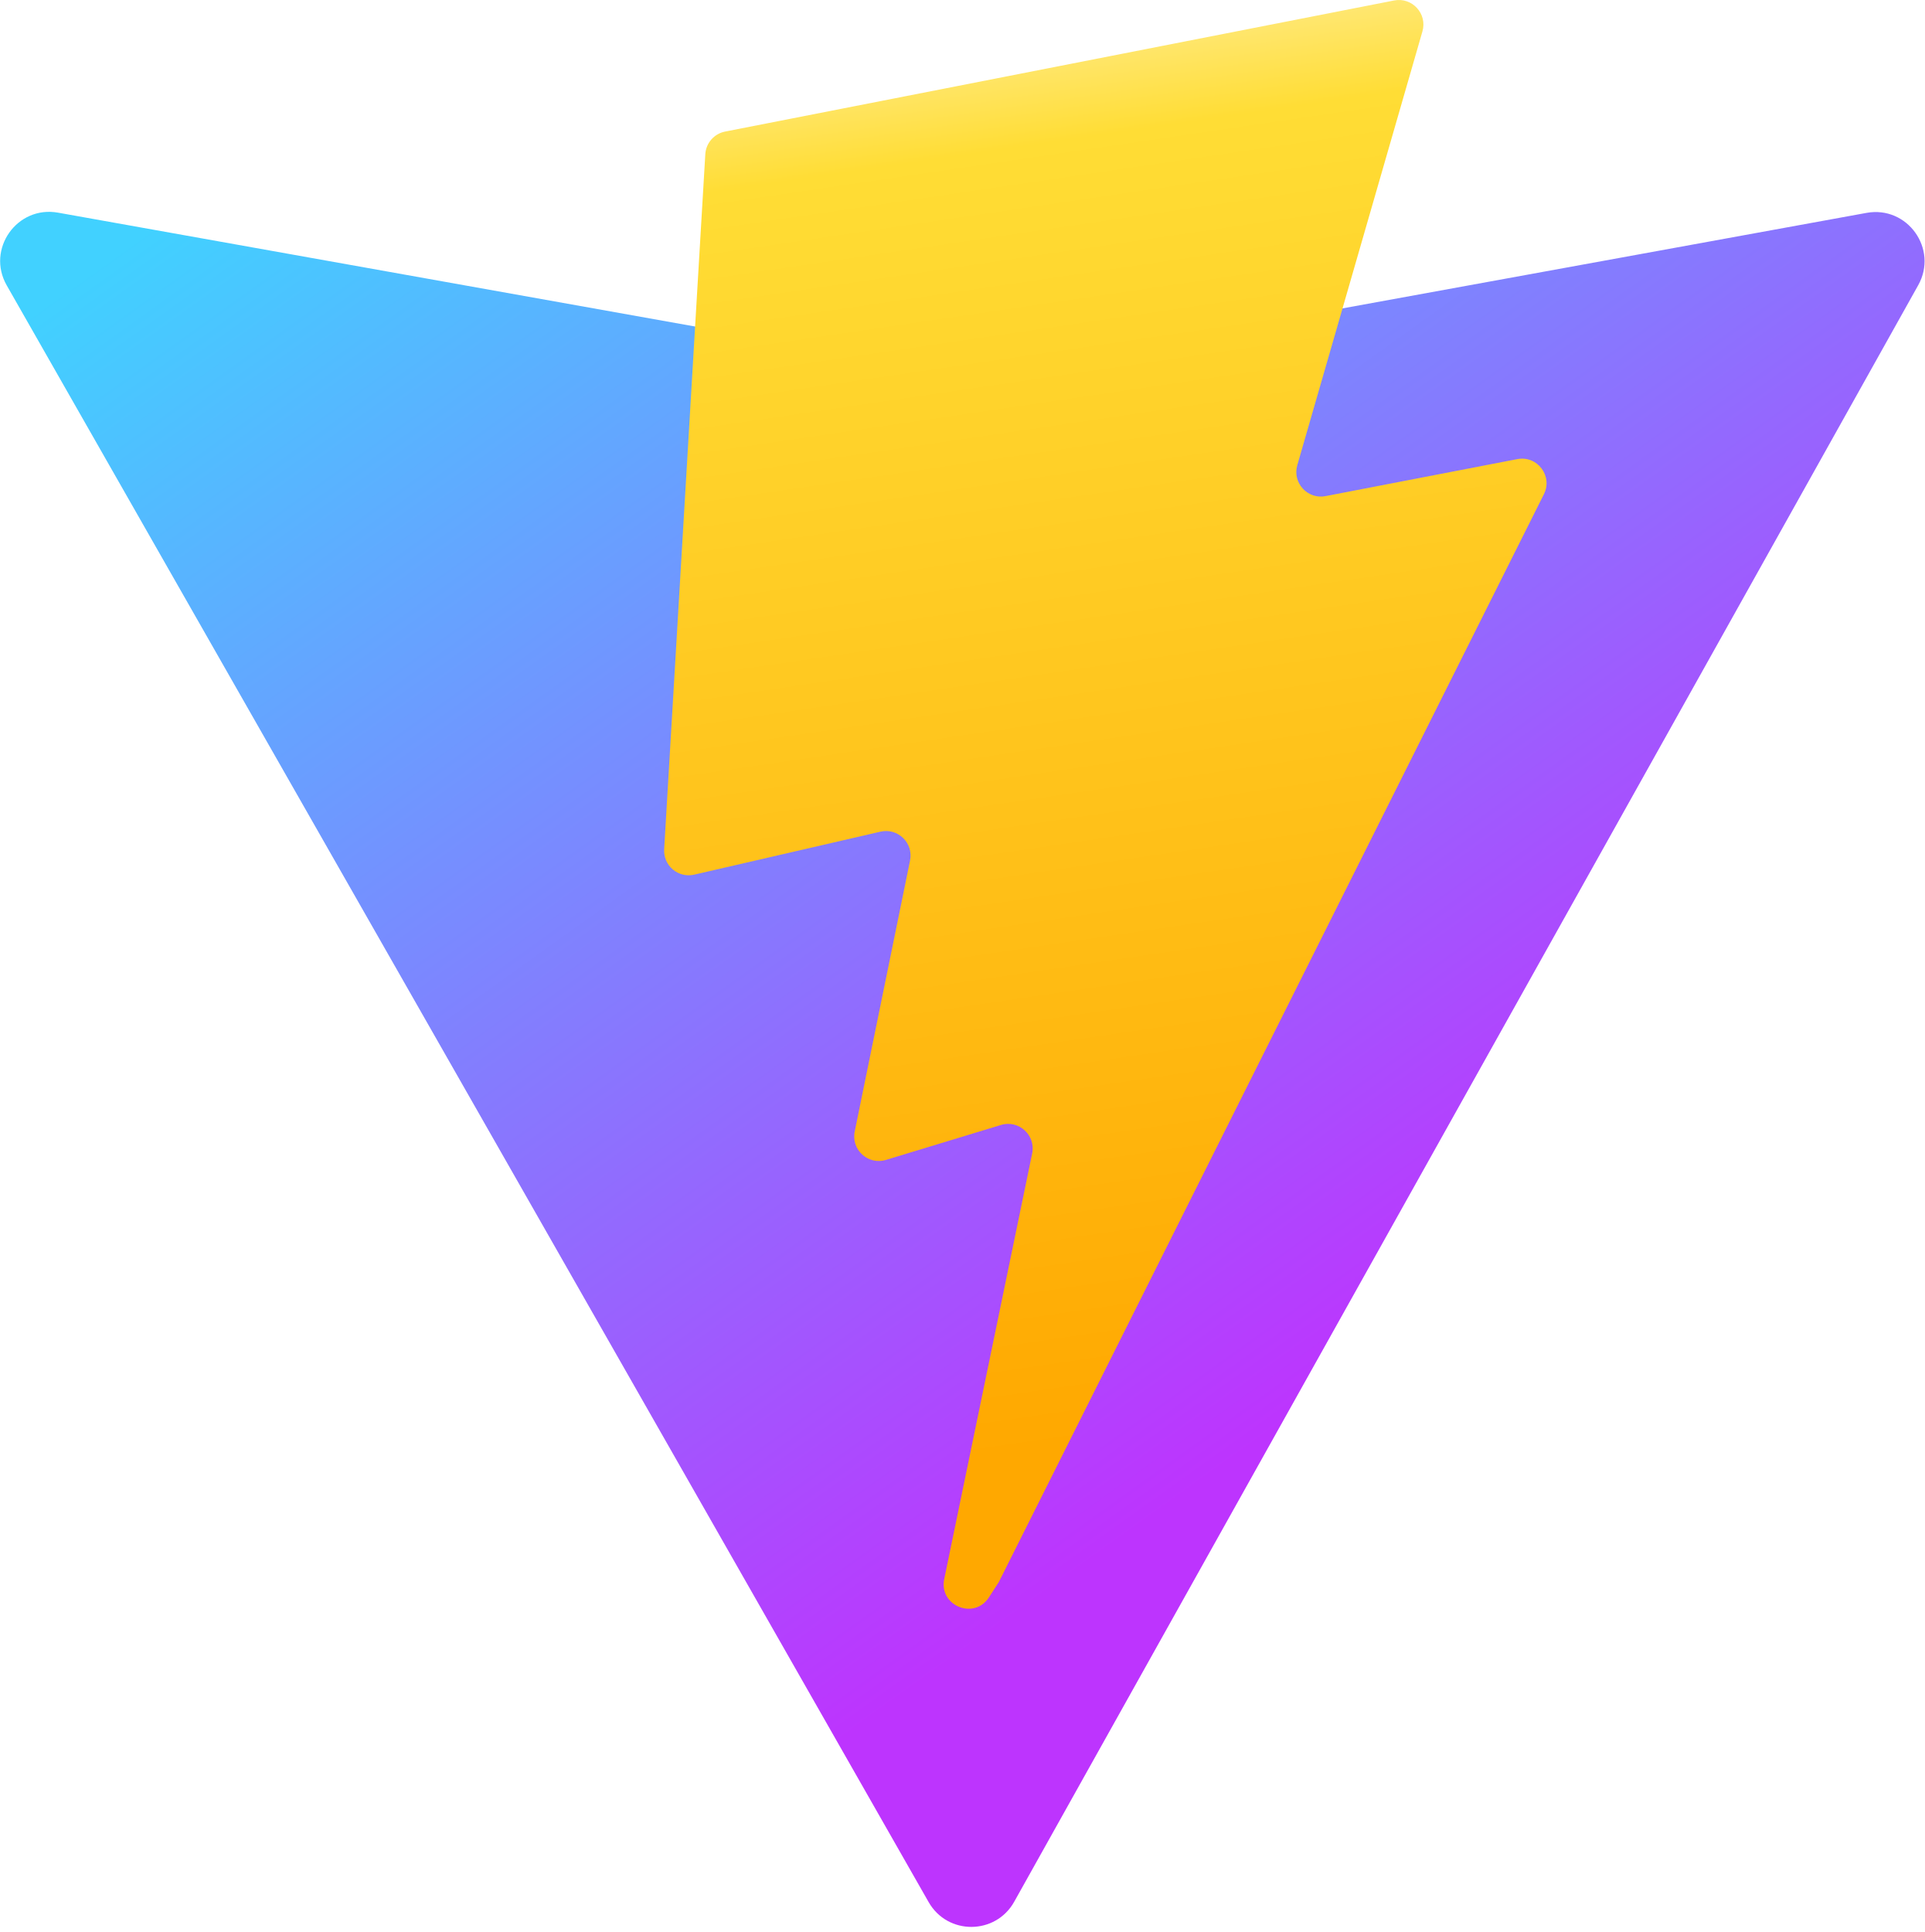
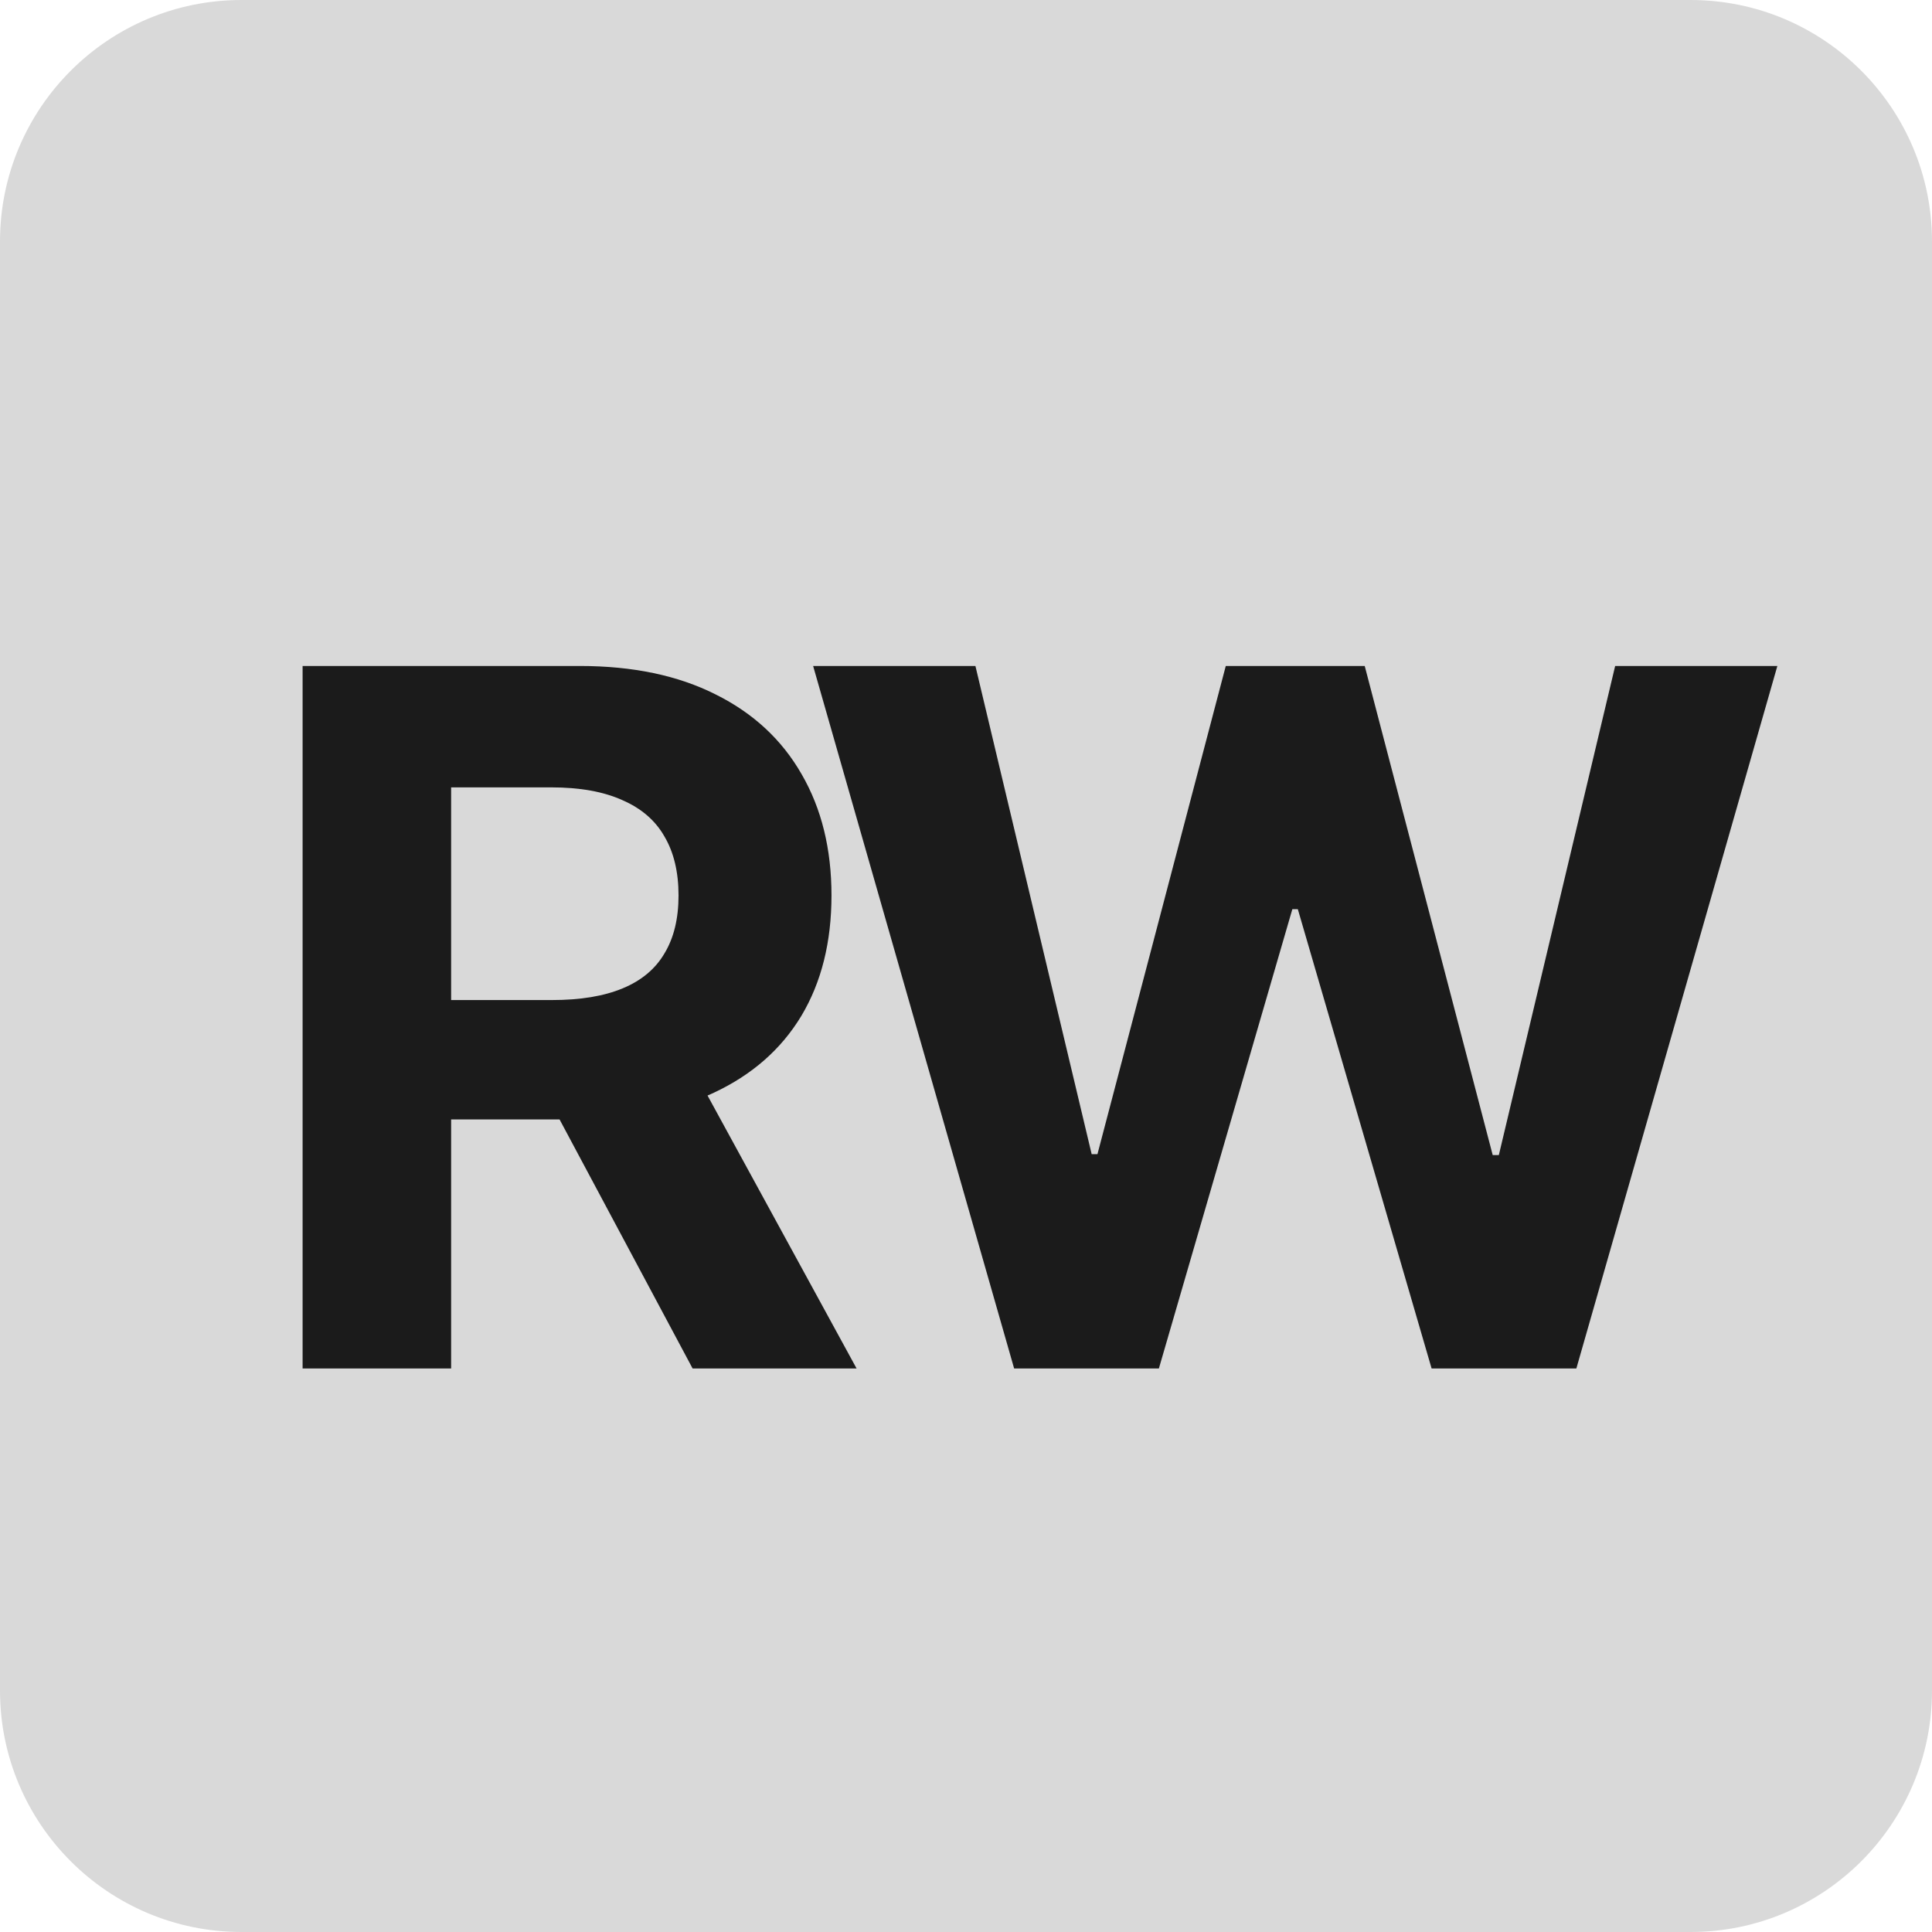
- <svg xmlns="http://www.w3.org/2000/svg" aria-hidden="true" role="img" class="iconify iconify--logos" width="31.88" height="32" preserveAspectRatio="xMidYMid meet" viewBox="0 0 256 257">
-   <defs>
-     <linearGradient id="IconifyId1813088fe1fbc01fb466" x1="-.828%" x2="57.636%" y1="7.652%" y2="78.411%">
-       <stop offset="0%" stop-color="#41D1FF" />
-       <stop offset="100%" stop-color="#BD34FE" />
-     </linearGradient>
-     <linearGradient id="IconifyId1813088fe1fbc01fb467" x1="43.376%" x2="50.316%" y1="2.242%" y2="89.03%">
-       <stop offset="0%" stop-color="#FFEA83" />
-       <stop offset="8.333%" stop-color="#FFDD35" />
-       <stop offset="100%" stop-color="#FFA800" />
-     </linearGradient>
-   </defs>
-   <path fill="url(#IconifyId1813088fe1fbc01fb466)" d="M255.153 37.938L134.897 252.976c-2.483 4.44-8.862 4.466-11.382.048L.875 37.958c-2.746-4.814 1.371-10.646 6.827-9.67l120.385 21.517a6.537 6.537 0 0 0 2.322-.004l117.867-21.483c5.438-.991 9.574 4.796 6.877 9.62Z" />
-   <path fill="url(#IconifyId1813088fe1fbc01fb467)" d="M185.432.063L96.44 17.501a3.268 3.268 0 0 0-2.634 3.014l-5.474 92.456a3.268 3.268 0 0 0 3.997 3.378l24.777-5.718c2.318-.535 4.413 1.507 3.936 3.838l-7.361 36.047c-.495 2.426 1.782 4.5 4.151 3.78l15.304-4.649c2.372-.72 4.652 1.36 4.15 3.788l-11.698 56.621c-.732 3.542 3.979 5.473 5.943 2.437l1.313-2.028l72.516-144.72c1.215-2.423-.88-5.186-3.54-4.672l-25.505 4.922c-2.396.462-4.435-1.77-3.759-4.114l16.646-57.705c.677-2.35-1.37-4.583-3.769-4.113Z" />
+ <svg xmlns="http://www.w3.org/2000/svg" width="24" height="24" viewBox="0 0 24 24" fill="none">
+   <rect width="24" height="24" rx="3" fill="#D9D9D9" />
+   <path d="M3.759 17V8.273H7.202C7.861 8.273 8.423 8.391 8.889 8.626C9.358 8.859 9.714 9.19 9.959 9.619C10.206 10.046 10.329 10.547 10.329 11.124C10.329 11.703 10.204 12.202 9.955 12.619C9.705 13.034 9.342 13.352 8.868 13.574C8.396 13.796 7.825 13.906 7.155 13.906H4.849V12.423H6.857C7.209 12.423 7.501 12.375 7.734 12.278C7.967 12.182 8.141 12.037 8.254 11.844C8.371 11.651 8.429 11.411 8.429 11.124C8.429 10.834 8.371 10.589 8.254 10.391C8.141 10.192 7.966 10.041 7.73 9.939C7.497 9.834 7.203 9.781 6.848 9.781H5.604V17H3.759ZM8.472 13.028L10.641 17H8.604L6.482 13.028H8.472ZM12.598 17L10.101 8.273H12.117L13.561 14.337H13.633L15.227 8.273H16.953L18.543 14.349H18.619L20.064 8.273H22.079L19.582 17H17.784L16.122 11.294H16.054L14.396 17H12.598Z" fill="#1B1B1B" />
</svg>
